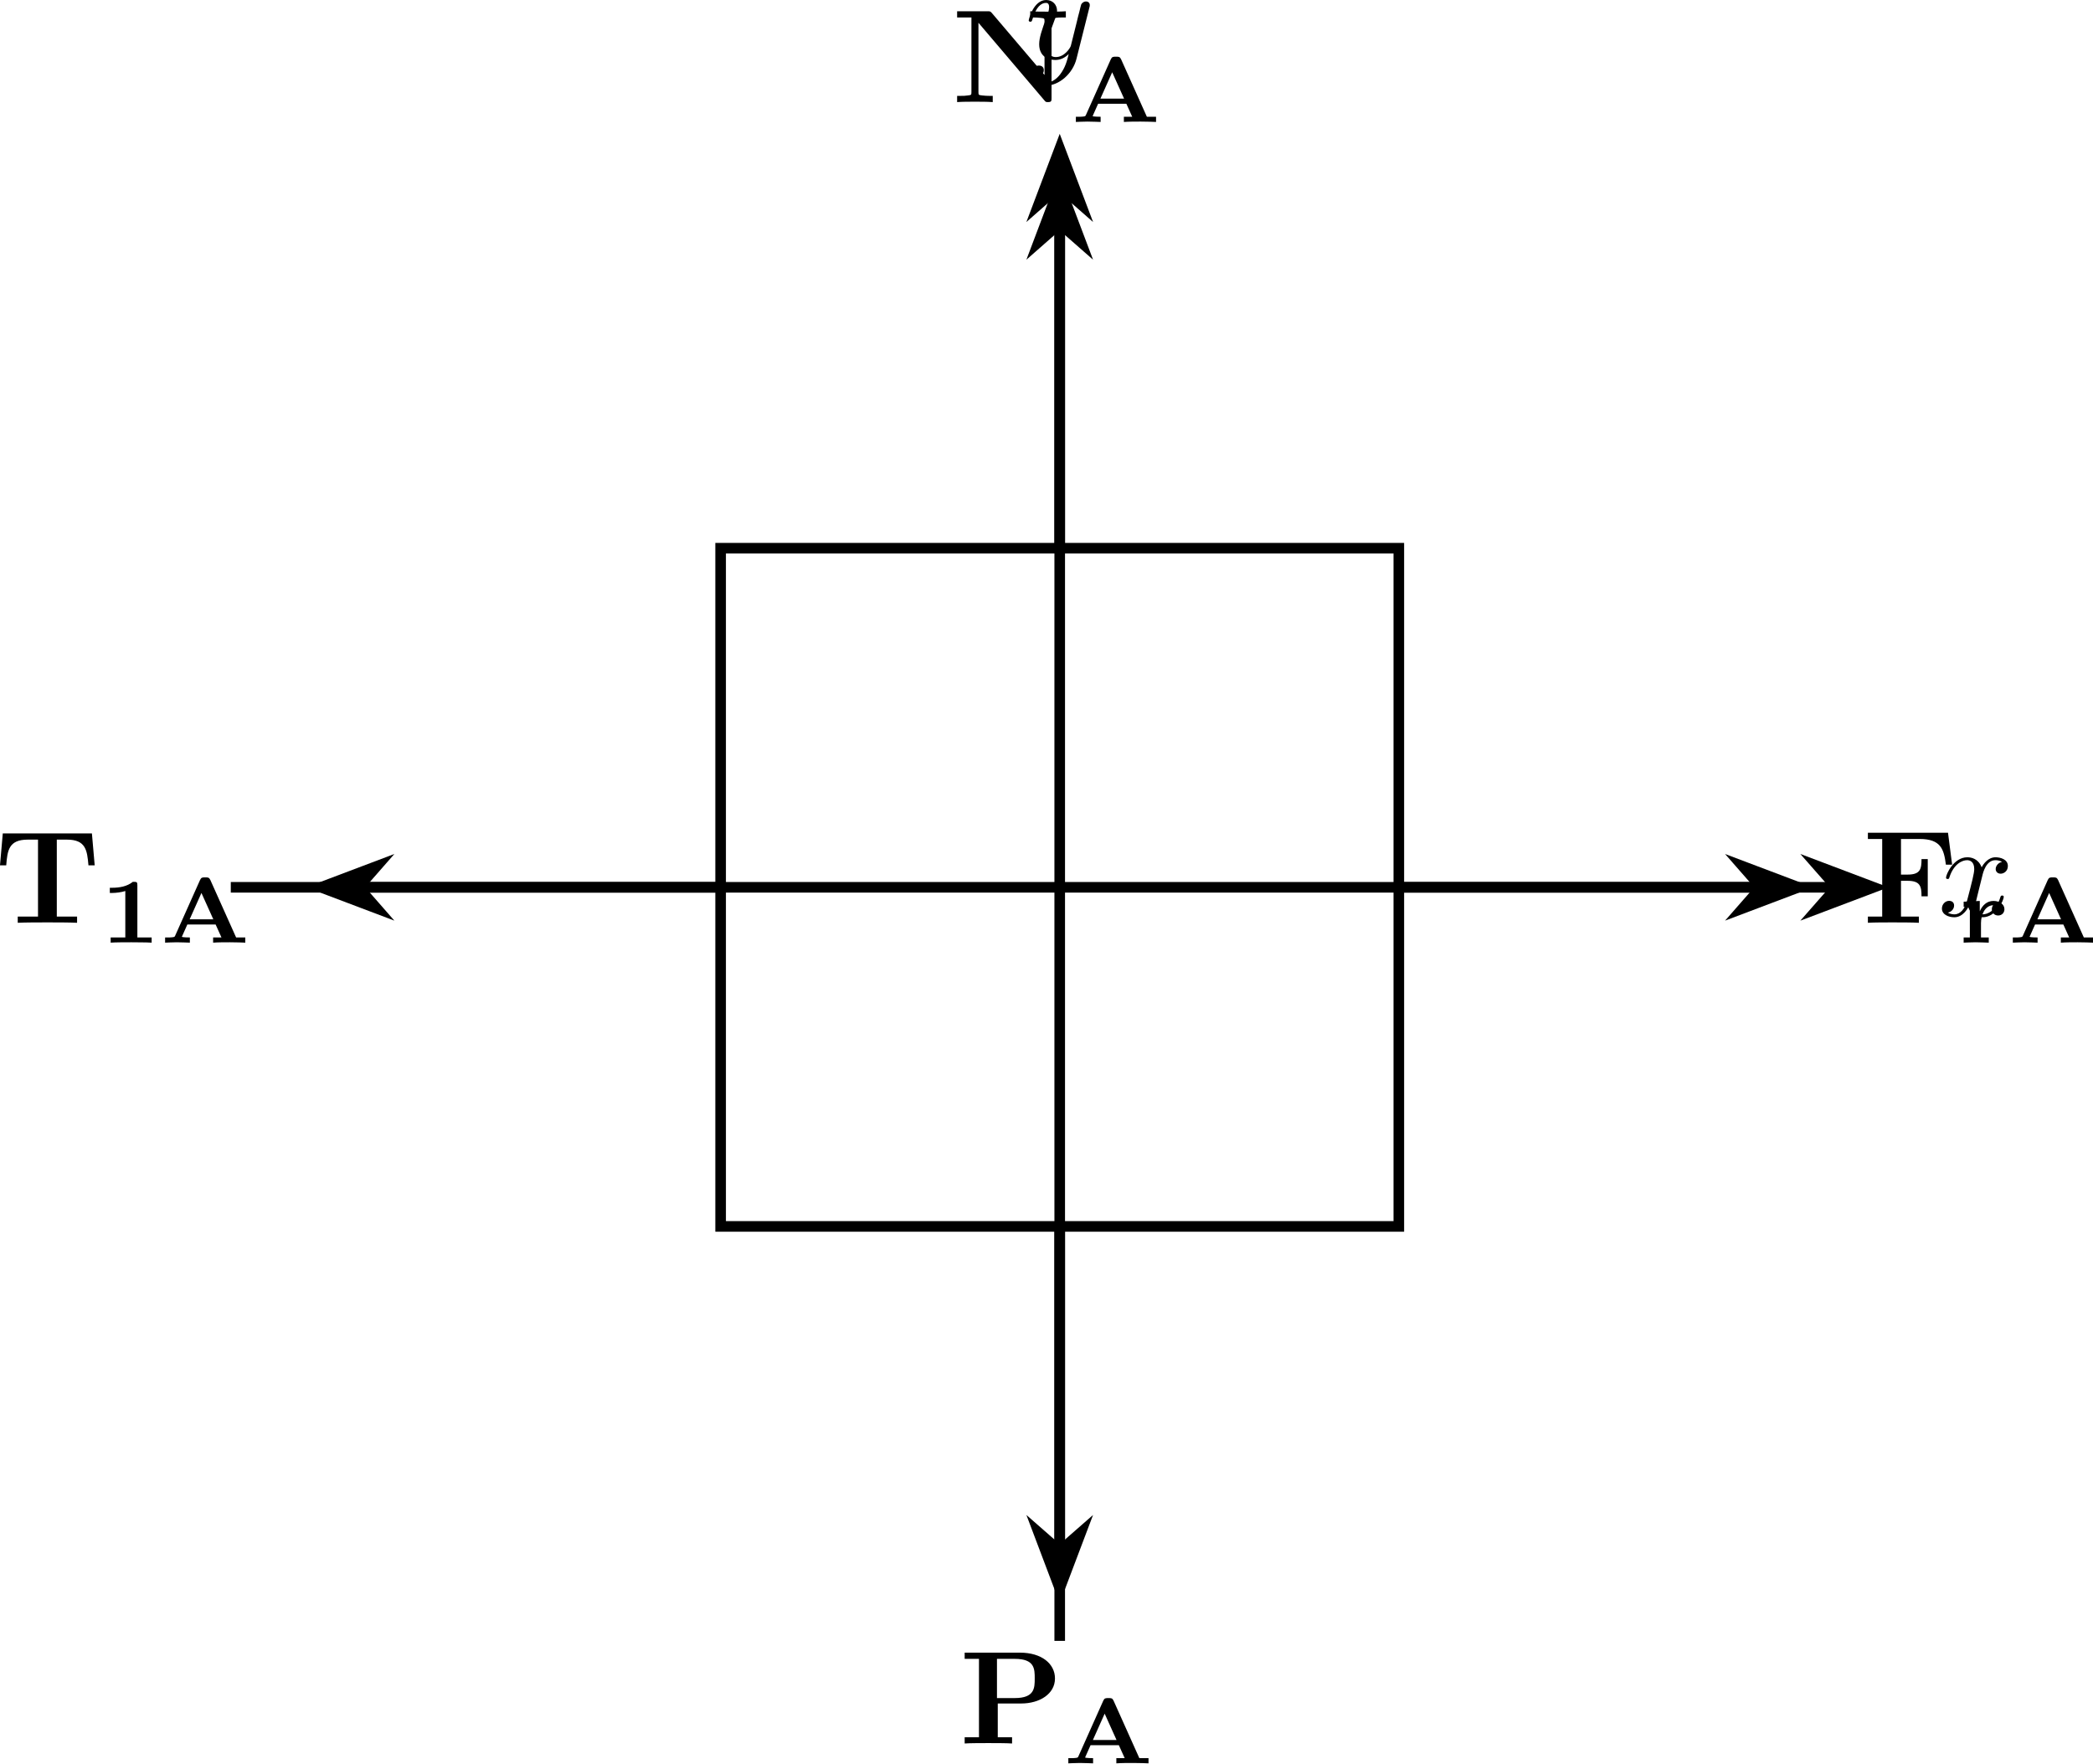
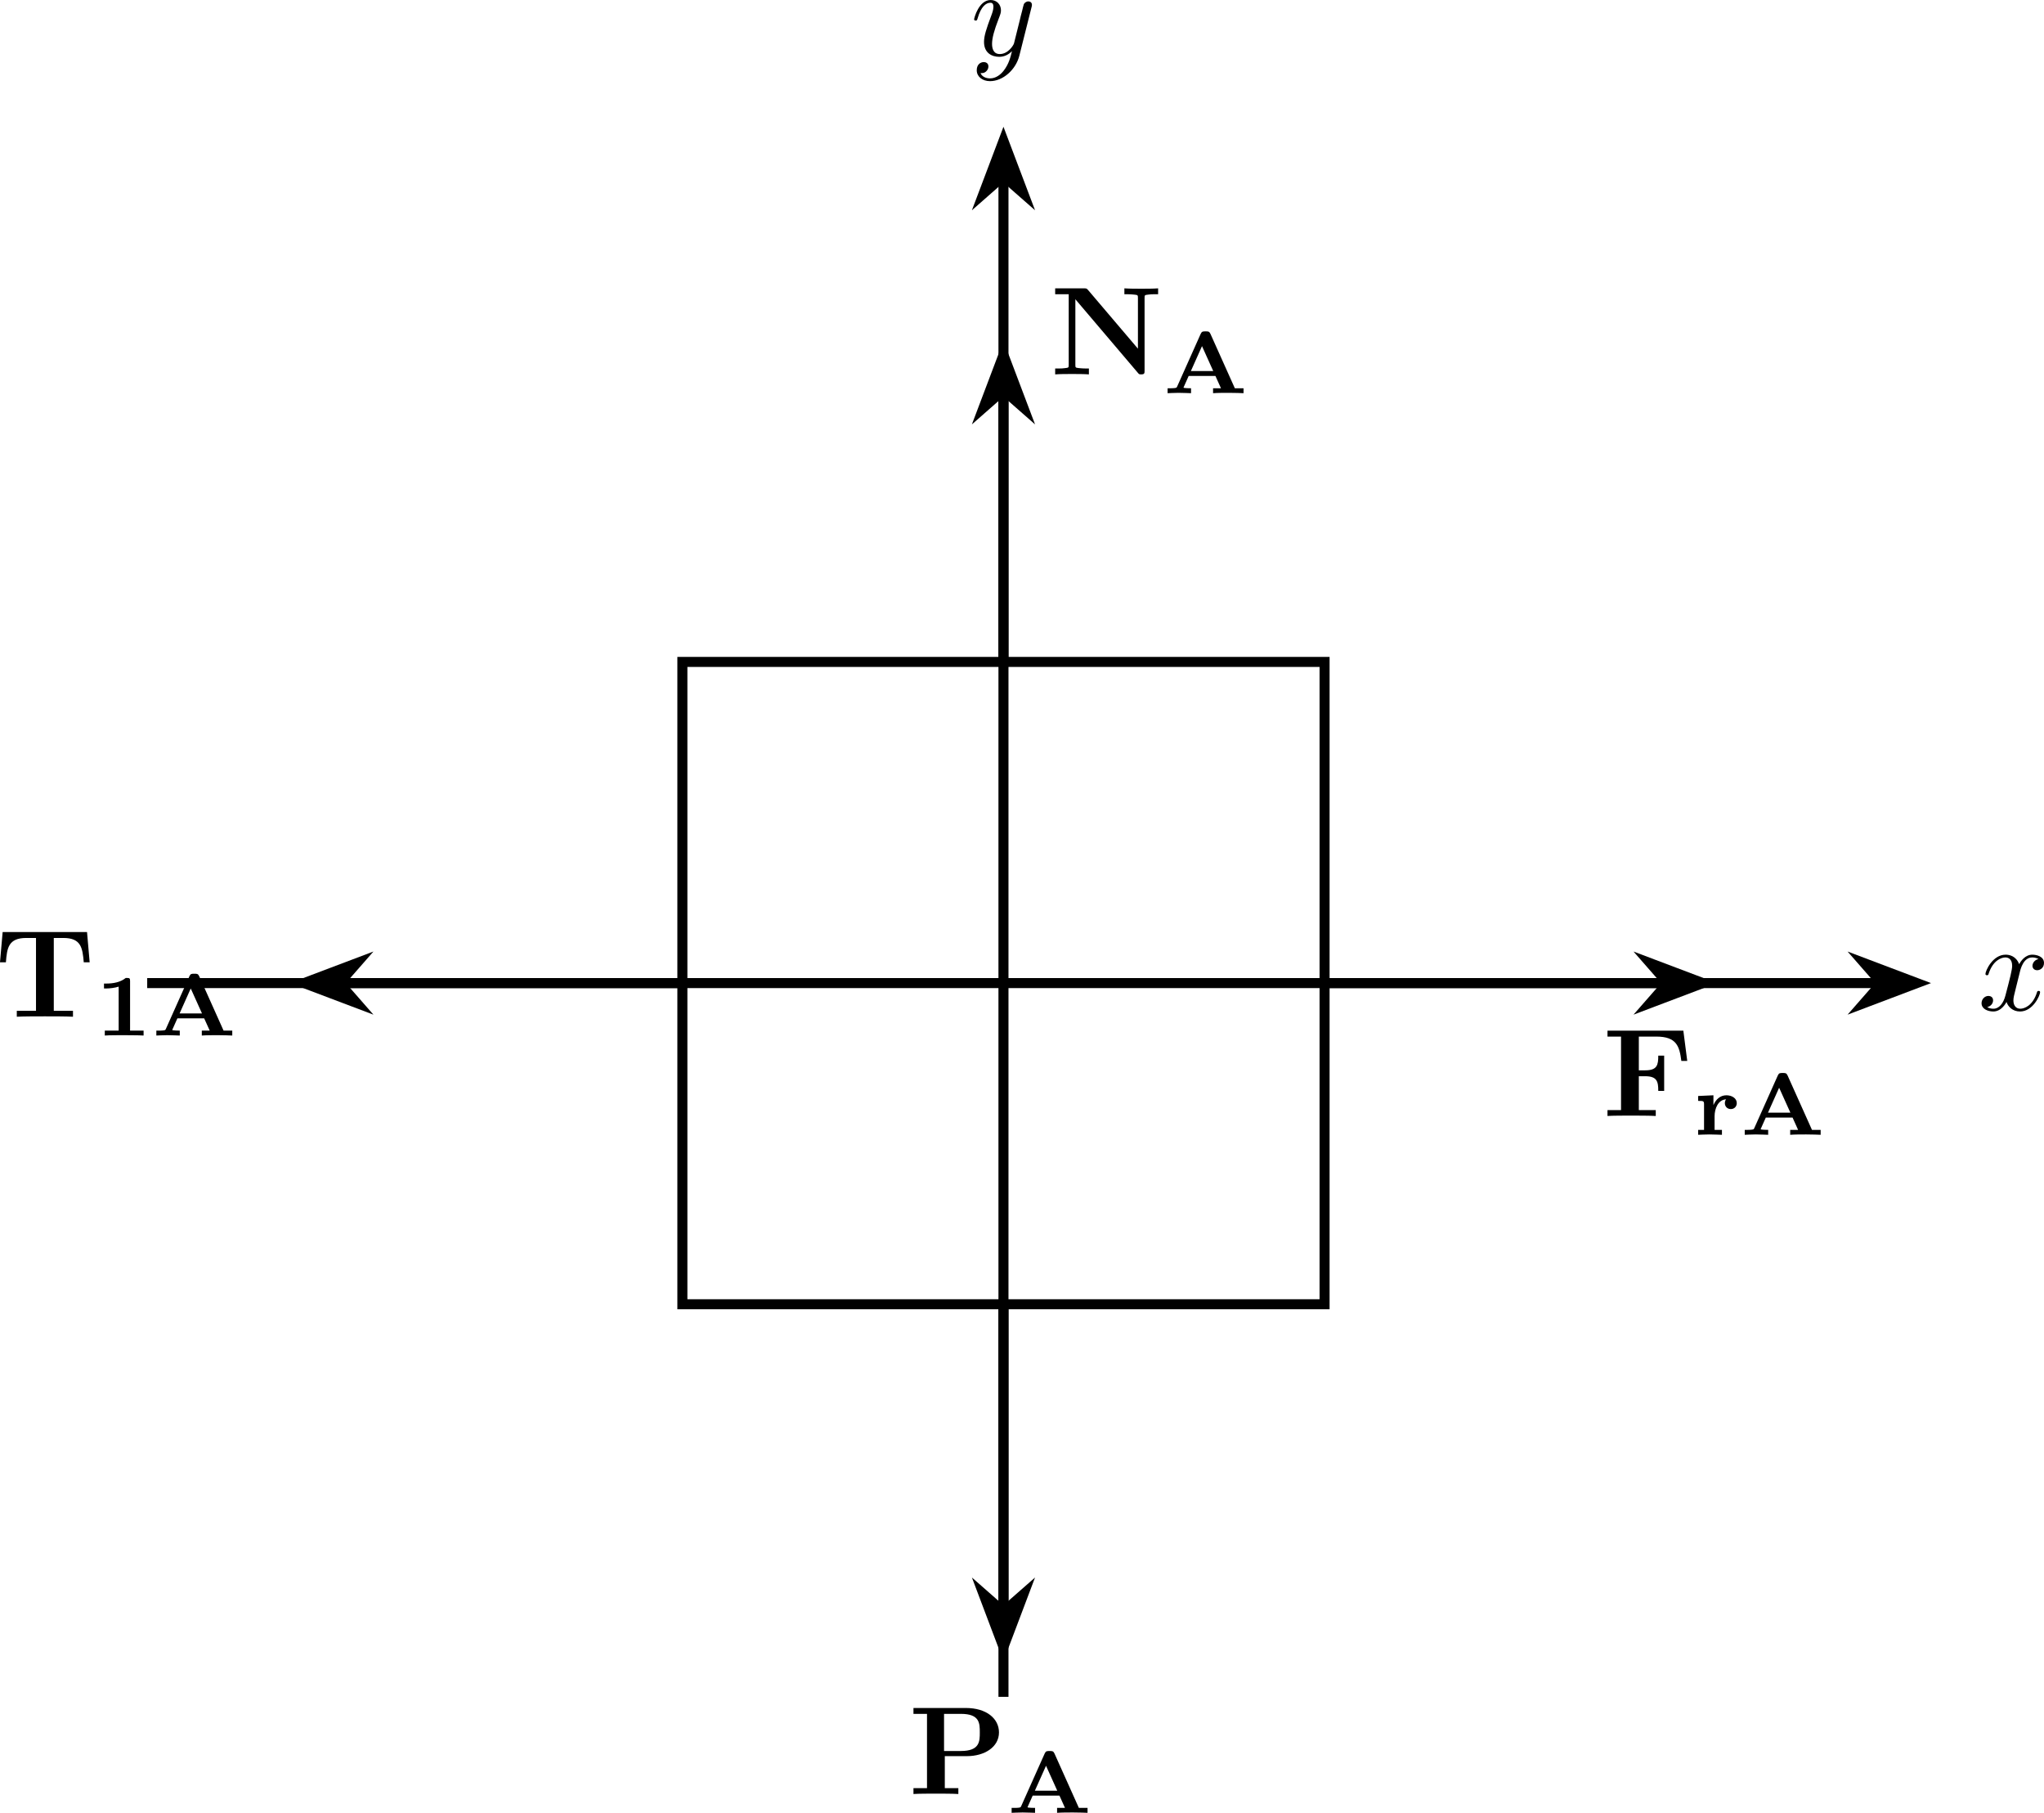
- <svg xmlns="http://www.w3.org/2000/svg" xmlns:xlink="http://www.w3.org/1999/xlink" version="1.1" width="157.463pt" height="132.661pt" viewBox="-64.277 -64.809 157.463 132.661">
+ <svg xmlns="http://www.w3.org/2000/svg" xmlns:xlink="http://www.w3.org/1999/xlink" version="1.1" width="162.397pt" height="144pt" viewBox="-64.277 -64.809 162.397 144">
  <defs>
-     <path id="g1-70" d="M6.416-6.775H.389V-6.306H1.465V-.468H.389V0C.767-.03 1.773-.03 2.212-.03C2.7-.03 3.786-.03 4.224 0V-.468H2.879V-3.158H3.377C4.334-3.158 4.423-2.73 4.423-1.993H4.892V-4.792H4.423C4.423-4.055 4.344-3.626 3.377-3.626H2.879V-6.306H4.274C5.878-6.306 6.107-5.539 6.257-4.374H6.725L6.416-6.775Z" />
-     <path id="g1-78" d="M2.999-6.705C2.889-6.824 2.879-6.834 2.67-6.834H.389V-6.366H1.465V-.757C1.465-.538 1.455-.528 1.176-.498C.936-.468 .917-.468 .638-.468H.389V0C.767-.03 1.335-.03 1.724-.03C2.142-.03 2.66-.03 3.068 0V-.468H2.819C2.64-.468 2.471-.478 2.291-.498C2.002-.528 1.993-.538 1.993-.757V-5.968L6.954-.13C7.054-.01 7.064 0 7.223 0C7.492 0 7.492-.09 7.492-.319V-6.077C7.492-6.296 7.502-6.306 7.781-6.336C8.02-6.366 8.04-6.366 8.319-6.366H8.568V-6.834C8.189-6.804 7.621-6.804 7.233-6.804C6.814-6.804 6.296-6.804 5.888-6.834V-6.366H6.137C6.316-6.366 6.486-6.356 6.665-6.336C6.954-6.306 6.964-6.296 6.964-6.077V-2.042L2.999-6.705Z" />
-     <path id="g1-80" d="M2.879-3.009H4.643C6.027-3.009 7.183-3.726 7.183-4.892C7.183-5.988 6.197-6.834 4.543-6.834H.389V-6.366H1.465V-.468H.389V0C.767-.03 1.743-.03 2.172-.03S3.577-.03 3.955 0V-.468H2.879V-3.009ZM4.154-3.417H2.819V-6.366H4.164C5.659-6.366 5.659-5.609 5.659-4.892C5.659-4.184 5.659-3.417 4.154-3.417Z" />
-     <path id="g1-84" d="M7.333-6.725H.628L.418-4.324H.887C.976-5.45 1.076-6.257 2.511-6.257H3.278V-.468H1.753V0C2.291-.03 3.397-.03 3.985-.03S5.679-.03 6.217 0V-.468H4.692V-6.257H5.45C6.874-6.257 6.974-5.46 7.073-4.324H7.542L7.333-6.725Z" />
    <path id="g2-120" d="M3.328-3.009C3.387-3.268 3.616-4.184 4.314-4.184C4.364-4.184 4.603-4.184 4.812-4.055C4.533-4.005 4.334-3.756 4.334-3.517C4.334-3.357 4.443-3.168 4.712-3.168C4.932-3.168 5.25-3.347 5.25-3.746C5.25-4.264 4.663-4.403 4.324-4.403C3.746-4.403 3.397-3.875 3.278-3.646C3.029-4.304 2.491-4.403 2.202-4.403C1.166-4.403 .598-3.118 .598-2.869C.598-2.77 .697-2.77 .717-2.77C.797-2.77 .827-2.79 .847-2.879C1.186-3.935 1.843-4.184 2.182-4.184C2.371-4.184 2.72-4.095 2.72-3.517C2.72-3.208 2.55-2.54 2.182-1.146C2.022-.528 1.674-.11 1.235-.11C1.176-.11 .946-.11 .737-.239C.986-.289 1.205-.498 1.205-.777C1.205-1.046 .986-1.126 .837-1.126C.538-1.126 .289-.867 .289-.548C.289-.09 .787 .11 1.225 .11C1.883 .11 2.242-.588 2.271-.648C2.391-.279 2.75 .11 3.347 .11C4.374 .11 4.941-1.176 4.941-1.425C4.941-1.524 4.852-1.524 4.822-1.524C4.732-1.524 4.712-1.484 4.692-1.415C4.364-.349 3.686-.11 3.367-.11C2.979-.11 2.819-.428 2.819-.767C2.819-.986 2.879-1.205 2.989-1.644L3.328-3.009Z" />
    <path id="g2-121" d="M4.842-3.796C4.882-3.935 4.882-3.955 4.882-4.025C4.882-4.204 4.742-4.294 4.593-4.294C4.493-4.294 4.334-4.234 4.244-4.085C4.224-4.035 4.144-3.726 4.105-3.547C4.035-3.288 3.965-3.019 3.905-2.75L3.457-.956C3.417-.807 2.989-.11 2.331-.11C1.823-.11 1.714-.548 1.714-.917C1.714-1.375 1.883-1.993 2.222-2.869C2.381-3.278 2.421-3.387 2.421-3.587C2.421-4.035 2.102-4.403 1.604-4.403C.658-4.403 .289-2.959 .289-2.869C.289-2.77 .389-2.77 .408-2.77C.508-2.77 .518-2.79 .568-2.949C.837-3.885 1.235-4.184 1.574-4.184C1.654-4.184 1.823-4.184 1.823-3.866C1.823-3.616 1.724-3.357 1.654-3.168C1.255-2.112 1.076-1.544 1.076-1.076C1.076-.189 1.704 .11 2.291 .11C2.68 .11 3.019-.06 3.298-.339C3.168 .179 3.049 .667 2.65 1.196C2.391 1.534 2.012 1.823 1.554 1.823C1.415 1.823 .966 1.793 .797 1.405C.956 1.405 1.086 1.405 1.225 1.285C1.325 1.196 1.425 1.066 1.425 .877C1.425 .568 1.156 .528 1.056 .528C.827 .528 .498 .687 .498 1.176C.498 1.674 .936 2.042 1.554 2.042C2.58 2.042 3.606 1.136 3.885 .01L4.842-3.796Z" />
    <path id="g0-49" d="M2.783-4.331C2.783-4.575 2.734-4.575 2.441-4.575C2.008-4.226 1.437-4.129 .879-4.129H.711V-3.738H.879C1.158-3.738 1.583-3.787 1.876-3.884V-.391H.774V0C1.116-.028 1.953-.028 2.329-.028C2.58-.028 2.831-.021 3.082-.021C3.292-.021 3.654-.014 3.857 0V-.391H2.783V-4.331Z" />
    <path id="g0-65" d="M3.759-4.714C3.668-4.91 3.585-4.91 3.375-4.91C3.159-4.91 3.075-4.91 2.985-4.714L1.109-.516C1.067-.432 1.06-.425 .886-.404C.753-.391 .683-.391 .565-.391H.356V0C.384 0 .914-.028 1.227-.028C1.534-.028 2.183 0 2.218 0V-.391C2.197-.391 1.618-.391 1.618-.446C1.618-.453 1.646-.509 1.653-.523L2.029-1.367H4.156L4.596-.391H3.968V0C4.331-.028 4.868-.028 5.237-.028C5.67-.028 6.29-.007 6.388 0V-.391H5.698L3.759-4.714ZM3.089-3.738L3.982-1.757H2.204L3.089-3.738Z" />
    <path id="g0-114" d="M1.688-1.465C1.688-2.092 1.974-2.783 2.601-2.817C2.594-2.81 2.504-2.692 2.504-2.518C2.504-2.246 2.699-2.043 2.978-2.043S3.452-2.246 3.452-2.518C3.452-2.901 3.062-3.138 2.629-3.138C2.127-3.138 1.792-2.803 1.604-2.371H1.597V-3.138L.384-3.082V-2.692C.795-2.692 .851-2.692 .851-2.42V-.391H.384V0C.411 0 .948-.028 1.276-.028C1.548-.028 2.225 0 2.273 0V-.391H1.688V-1.465Z" />
+     <path id="g1-70" d="M6.416-6.775H.389V-6.306H1.465V-.468H.389V0C.767-.03 1.773-.03 2.212-.03C2.7-.03 3.786-.03 4.224 0V-.468H2.879V-3.158H3.377C4.334-3.158 4.423-2.73 4.423-1.993H4.892V-4.792H4.423C4.423-4.055 4.344-3.626 3.377-3.626H2.879V-6.306H4.274C5.878-6.306 6.107-5.539 6.257-4.374H6.725L6.416-6.775Z" />
+     <path id="g1-78" d="M2.999-6.705C2.889-6.824 2.879-6.834 2.67-6.834H.389V-6.366H1.465V-.757C1.465-.538 1.455-.528 1.176-.498C.936-.468 .917-.468 .638-.468H.389V0C.767-.03 1.335-.03 1.724-.03C2.142-.03 2.66-.03 3.068 0V-.468H2.819C2.64-.468 2.471-.478 2.291-.498C2.002-.528 1.993-.538 1.993-.757V-5.968L6.954-.13C7.054-.01 7.064 0 7.223 0C7.492 0 7.492-.09 7.492-.319V-6.077C7.492-6.296 7.502-6.306 7.781-6.336C8.02-6.366 8.04-6.366 8.319-6.366H8.568V-6.834C8.189-6.804 7.621-6.804 7.233-6.804C6.814-6.804 6.296-6.804 5.888-6.834V-6.366H6.137C6.316-6.366 6.486-6.356 6.665-6.336C6.954-6.306 6.964-6.296 6.964-6.077V-2.042L2.999-6.705Z" />
+     <path id="g1-80" d="M2.879-3.009H4.643C6.027-3.009 7.183-3.726 7.183-4.892C7.183-5.988 6.197-6.834 4.543-6.834H.389V-6.366H1.465V-.468H.389V0C.767-.03 1.743-.03 2.172-.03S3.577-.03 3.955 0V-.468H2.879V-3.009ZM4.154-3.417H2.819V-6.366H4.164C5.659-6.366 5.659-5.609 5.659-4.892C5.659-4.184 5.659-3.417 4.154-3.417Z" />
+     <path id="g1-84" d="M7.333-6.725H.628L.418-4.324H.887C.976-5.45 1.076-6.257 2.511-6.257H3.278V-.468H1.753V0C2.291-.03 3.397-.03 3.985-.03S5.679-.03 6.217 0V-.468H4.692V-6.257H5.45C6.874-6.257 6.974-5.46 7.073-4.324H7.542L7.333-6.725Z" />
  </defs>
  <g id="page1">
-     <path d="M15.449 58.637V-50.641" stroke="#000" fill="none" stroke-width=".797" />
+     <path d="M15.449 69.977V-50.641" stroke="#000" fill="none" stroke-width=".797" />
    <path d="M15.449-53.613L13.879-49.461L15.449-50.84L17.02-49.461Z" />
    <path d="M15.449-53.613L13.879-49.461L15.449-50.84L17.02-49.461Z" stroke="#000" fill="none" stroke-width=".797" stroke-miterlimit="10" />
-     <g transform="matrix(1 0 0 1 -2.621 -62.34991)">
-       <use x="15.449" y="1.944" xlink:href="#g2-121" />
+     <g transform="matrix(1 0 0 1 -2.621 -73.6884)">
+       <use x="15.449" y="13.283" xlink:href="#g2-121" />
    </g>
-     <path d="M-46.914 1.945H73.703" stroke="#000" fill="none" stroke-width=".797" stroke-miterlimit="10" />
-     <path d="M76.676 1.945L72.523 .375L73.902 1.945L72.523 3.516Z" />
-     <path d="M76.676 1.945L72.523 .375L73.902 1.945L72.523 3.516Z" stroke="#000" fill="none" stroke-width=".797" stroke-miterlimit="10" />
-     <g transform="matrix(1 0 0 1 66.0819 2.14474)">
-       <use x="15.449" y="1.944" xlink:href="#g2-120" />
+     <path d="M-52.582 13.281H85.039" stroke="#000" fill="none" stroke-width=".797" stroke-miterlimit="10" />
+     <path d="M88.016 13.281L83.863 11.711L85.238 13.281L83.863 14.852Z" />
+     <path d="M88.016 13.281L83.863 11.711L85.238 13.281L83.863 14.852Z" stroke="#000" fill="none" stroke-width=".797" stroke-miterlimit="10" />
+     <g transform="matrix(1 0 0 1 77.4209 2.1447)">
+       <use x="15.449" y="13.283" xlink:href="#g2-120" />
    </g>
-     <path d="M-10.062 27.457V-23.566H40.961V27.457Z" stroke="#000" fill="none" stroke-width=".797" stroke-miterlimit="10" />
-     <path d="M15.449-23.566V-47.805" stroke="#000" fill="none" stroke-width=".797" stroke-miterlimit="10" />
-     <path d="M15.449-50.781L13.879-46.625L15.449-48.004L17.02-46.625Z" />
-     <path d="M15.449-50.781L13.879-46.625L15.449-48.004L17.02-46.625Z" stroke="#000" fill="none" stroke-width=".797" stroke-miterlimit="10" />
-     <g transform="matrix(1 0 0 1 -8.10716 -59.07221)">
-       <use x="15.449" y="1.944" xlink:href="#g1-78" />
-       <use x="24.415" y="3.438" xlink:href="#g0-65" />
+     <path d="M-10.062 38.793V-12.23H40.961V38.793Z" stroke="#000" fill="none" stroke-width=".797" stroke-miterlimit="10" />
+     <path d="M15.449-12.23V-33.633" stroke="#000" fill="none" stroke-width=".797" stroke-miterlimit="10" />
+     <path d="M15.449-36.605L13.879-32.453L15.449-33.832L17.02-32.453Z" />
+     <path d="M15.449-36.605L13.879-32.453L15.449-33.832L17.02-32.453Z" stroke="#000" fill="none" stroke-width=".797" stroke-miterlimit="10" />
+     <g transform="matrix(1 0 0 1 3.7191 -48.3537)">
+       <use x="15.449" y="13.283" xlink:href="#g1-78" />
+       <use x="24.415" y="14.777" xlink:href="#g0-65" />
    </g>
-     <path d="M15.449 27.457V51.691" stroke="#000" fill="none" stroke-width=".797" stroke-miterlimit="10" />
-     <path d="M15.449 54.668L17.02 50.516L15.449 51.891L13.879 50.516Z" />
-     <path d="M15.449 54.668L17.02 50.516L15.449 51.891L13.879 50.516Z" stroke="#000" fill="none" stroke-width=".797" stroke-miterlimit="10" />
-     <g transform="matrix(1 0 0 1 -7.53984 64.41339)">
-       <use x="15.449" y="1.944" xlink:href="#g1-80" />
-       <use x="23.281" y="3.438" xlink:href="#g0-65" />
+     <path d="M15.449 38.793V63.031" stroke="#000" fill="none" stroke-width=".797" stroke-miterlimit="10" />
+     <path d="M15.449 66.008L17.02 61.852L15.449 63.23L13.879 61.852Z" />
+     <path d="M15.449 66.008L17.02 61.852L15.449 63.23L13.879 61.852Z" stroke="#000" fill="none" stroke-width=".797" stroke-miterlimit="10" />
+     <g transform="matrix(1 0 0 1 -7.53984 64.4134)">
+       <use x="15.449" y="13.283" xlink:href="#g1-80" />
+       <use x="23.281" y="14.777" xlink:href="#g0-65" />
    </g>
-     <path d="M-10.062 1.945H-37.133" stroke="#000" fill="none" stroke-width=".797" stroke-miterlimit="10" />
-     <path d="M-40.109 1.945L-35.957 3.516L-37.332 1.945L-35.957 .375Z" />
-     <path d="M-40.109 1.945L-35.957 3.516L-37.332 1.945L-35.957 .375Z" stroke="#000" fill="none" stroke-width=".797" stroke-miterlimit="10" />
-     <g transform="matrix(1 0 0 1 -80.1444 2.67058)">
-       <use x="15.449" y="1.944" xlink:href="#g1-84" />
-       <use x="23.419" y="3.438" xlink:href="#g0-49" />
-       <use x="27.933" y="3.438" xlink:href="#g0-65" />
+     <path d="M-10.062 13.281H-37.133" stroke="#000" fill="none" stroke-width=".797" stroke-miterlimit="10" />
+     <path d="M-40.109 13.281L-35.957 14.852L-37.332 13.281L-35.957 11.711Z" />
+     <path d="M-40.109 13.281L-35.957 14.852L-37.332 13.281L-35.957 11.711Z" stroke="#000" fill="none" stroke-width=".797" stroke-miterlimit="10" />
+     <g transform="matrix(1 0 0 1 -80.1444 2.6706)">
+       <use x="15.449" y="13.283" xlink:href="#g1-84" />
+       <use x="23.419" y="14.777" xlink:href="#g0-49" />
+       <use x="27.933" y="14.777" xlink:href="#g0-65" />
    </g>
-     <path d="M40.961 1.945H68.031" stroke="#000" fill="none" stroke-width=".797" stroke-miterlimit="10" />
-     <path d="M71.008 1.945L66.855 .375L68.23 1.945L66.855 3.516Z" />
-     <path d="M71.008 1.945L66.855 .375L68.23 1.945L66.855 3.516Z" stroke="#000" fill="none" stroke-width=".797" stroke-miterlimit="10" />
-     <g transform="matrix(1 0 0 1 60.4127 2.67058)">
-       <use x="15.449" y="1.944" xlink:href="#g1-70" />
-       <use x="22.658" y="3.438" xlink:href="#g0-114" />
-       <use x="26.386" y="3.438" xlink:href="#g0-65" />
+     <path d="M40.961 13.281H68.031" stroke="#000" fill="none" stroke-width=".797" stroke-miterlimit="10" />
+     <path d="M71.008 13.281L66.855 11.711L68.23 13.281L66.855 14.852Z" />
+     <path d="M71.008 13.281L66.855 11.711L68.23 13.281L66.855 14.852Z" stroke="#000" fill="none" stroke-width=".797" stroke-miterlimit="10" />
+     <g transform="matrix(1 0 0 1 47.6012 10.5546)">
+       <use x="15.449" y="13.283" xlink:href="#g1-70" />
+       <use x="22.658" y="14.777" xlink:href="#g0-114" />
+       <use x="26.386" y="14.777" xlink:href="#g0-65" />
    </g>
  </g>
</svg>
